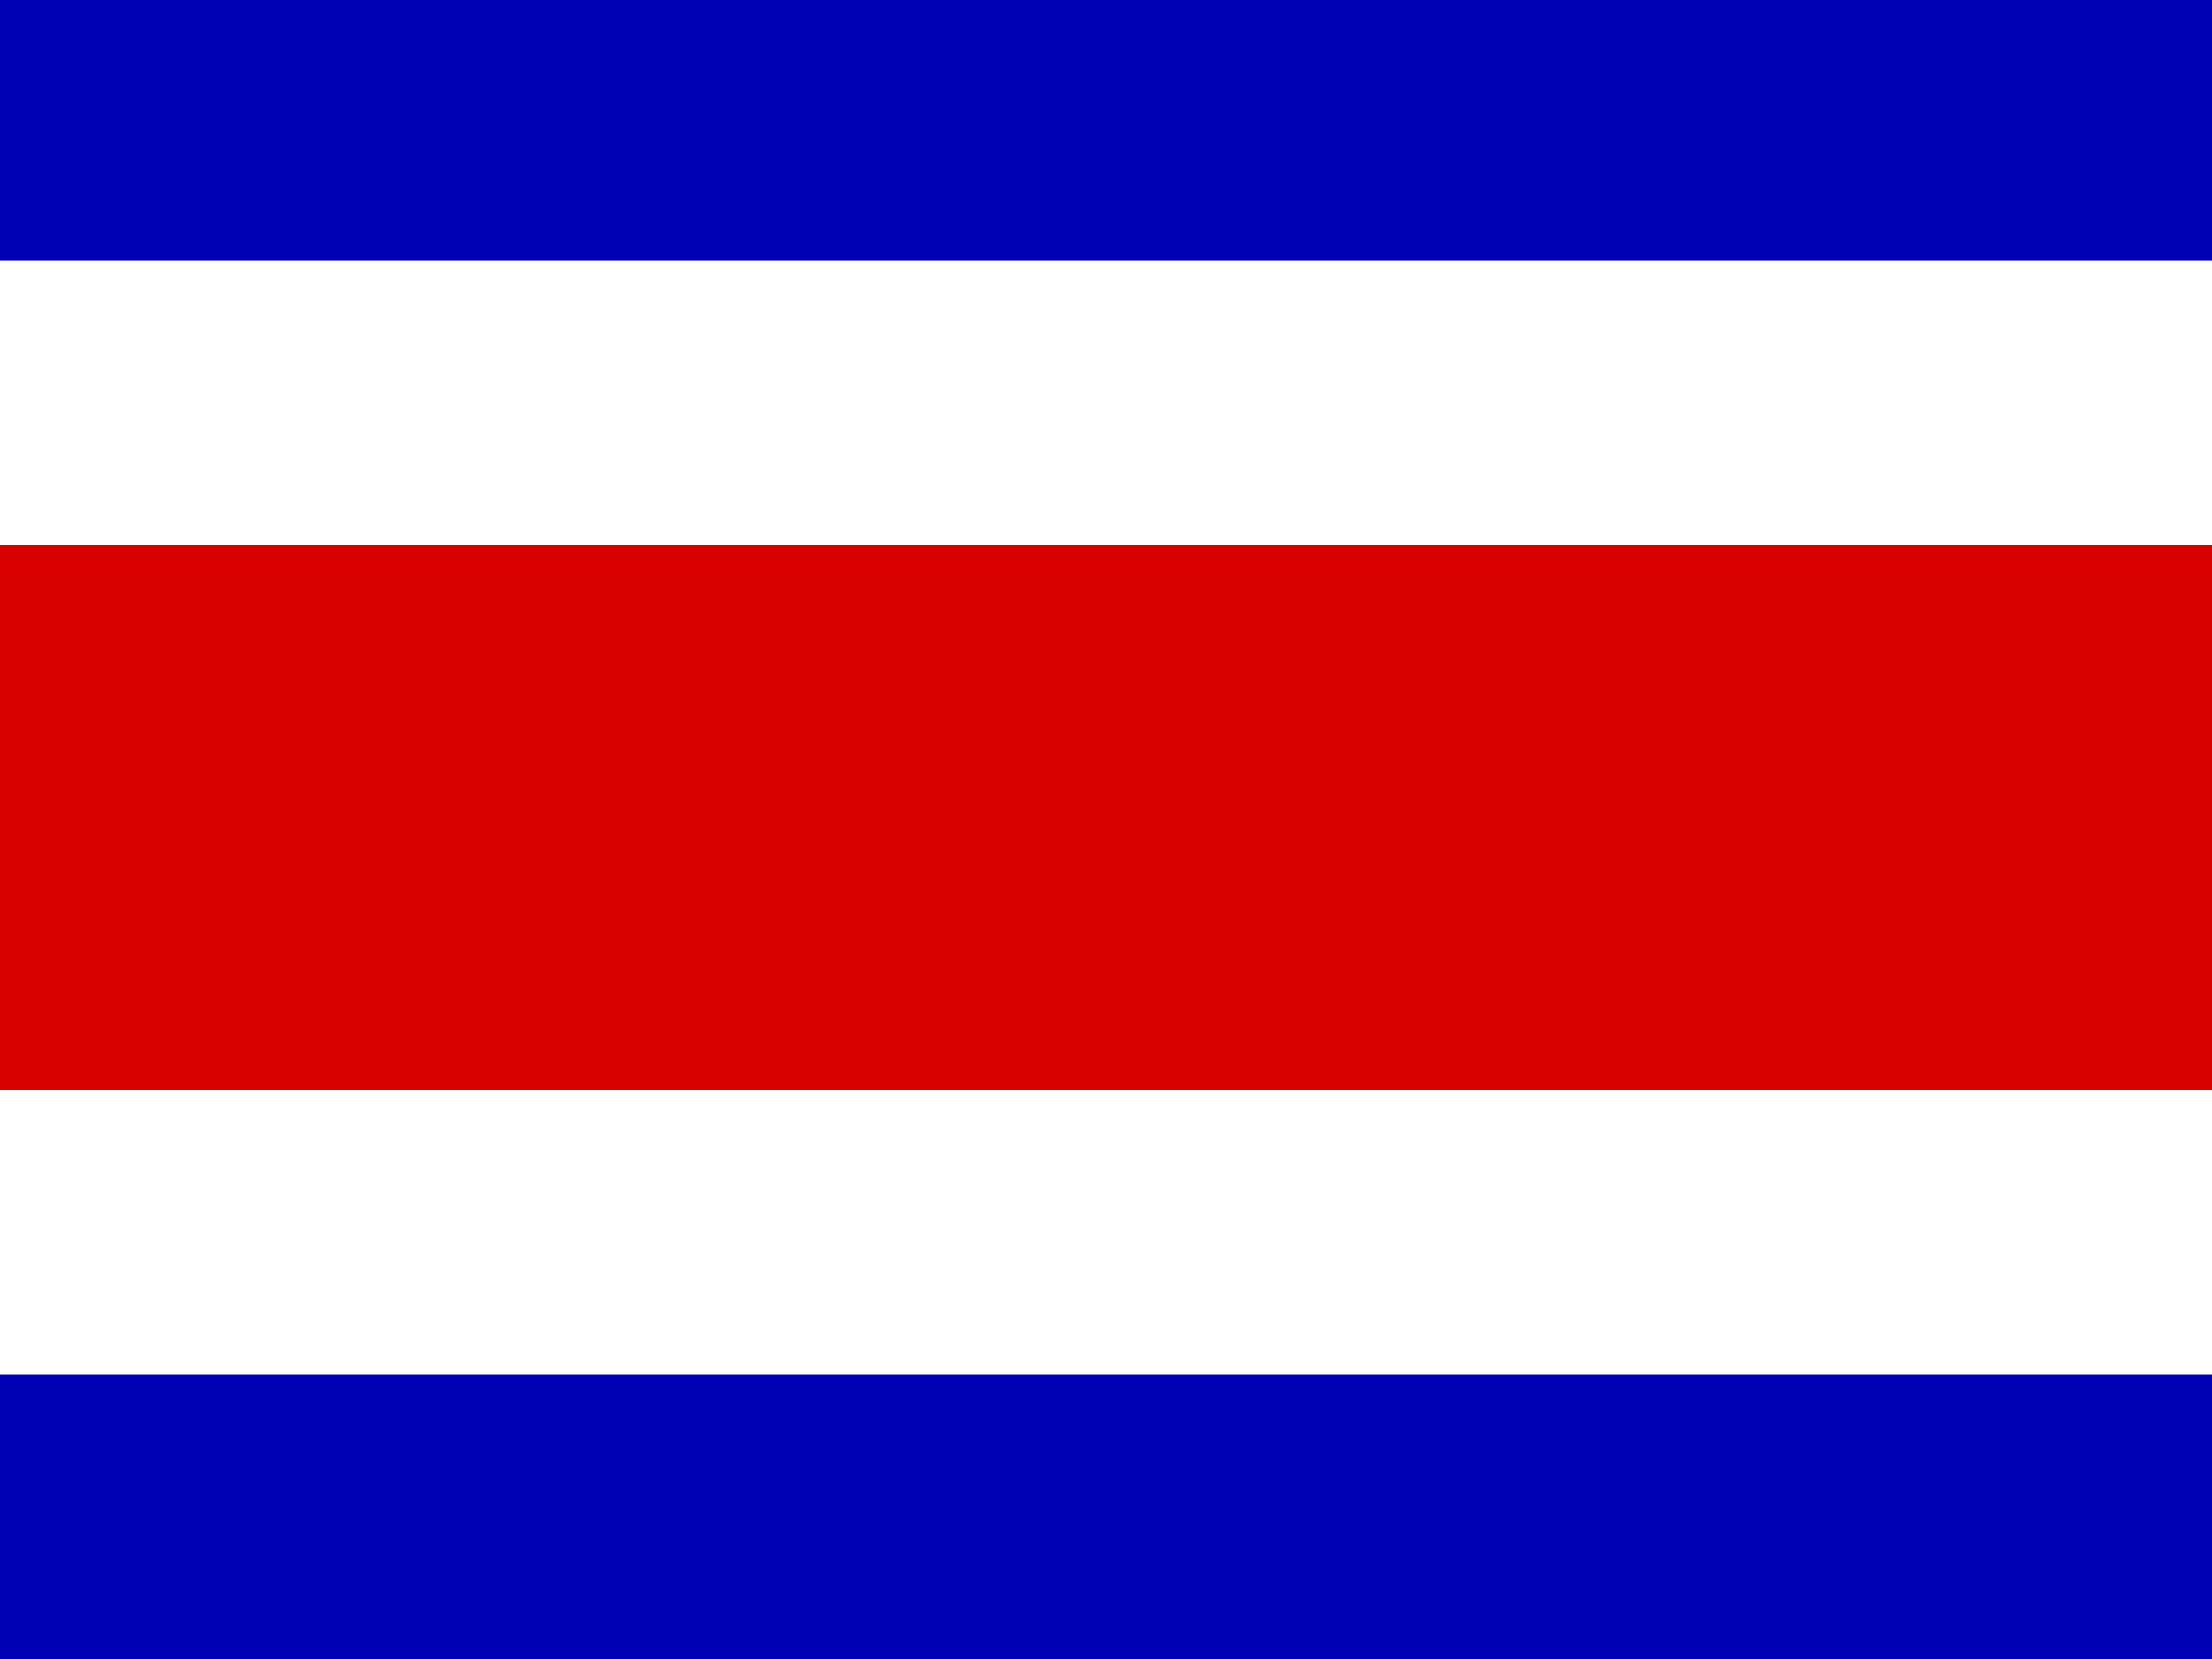
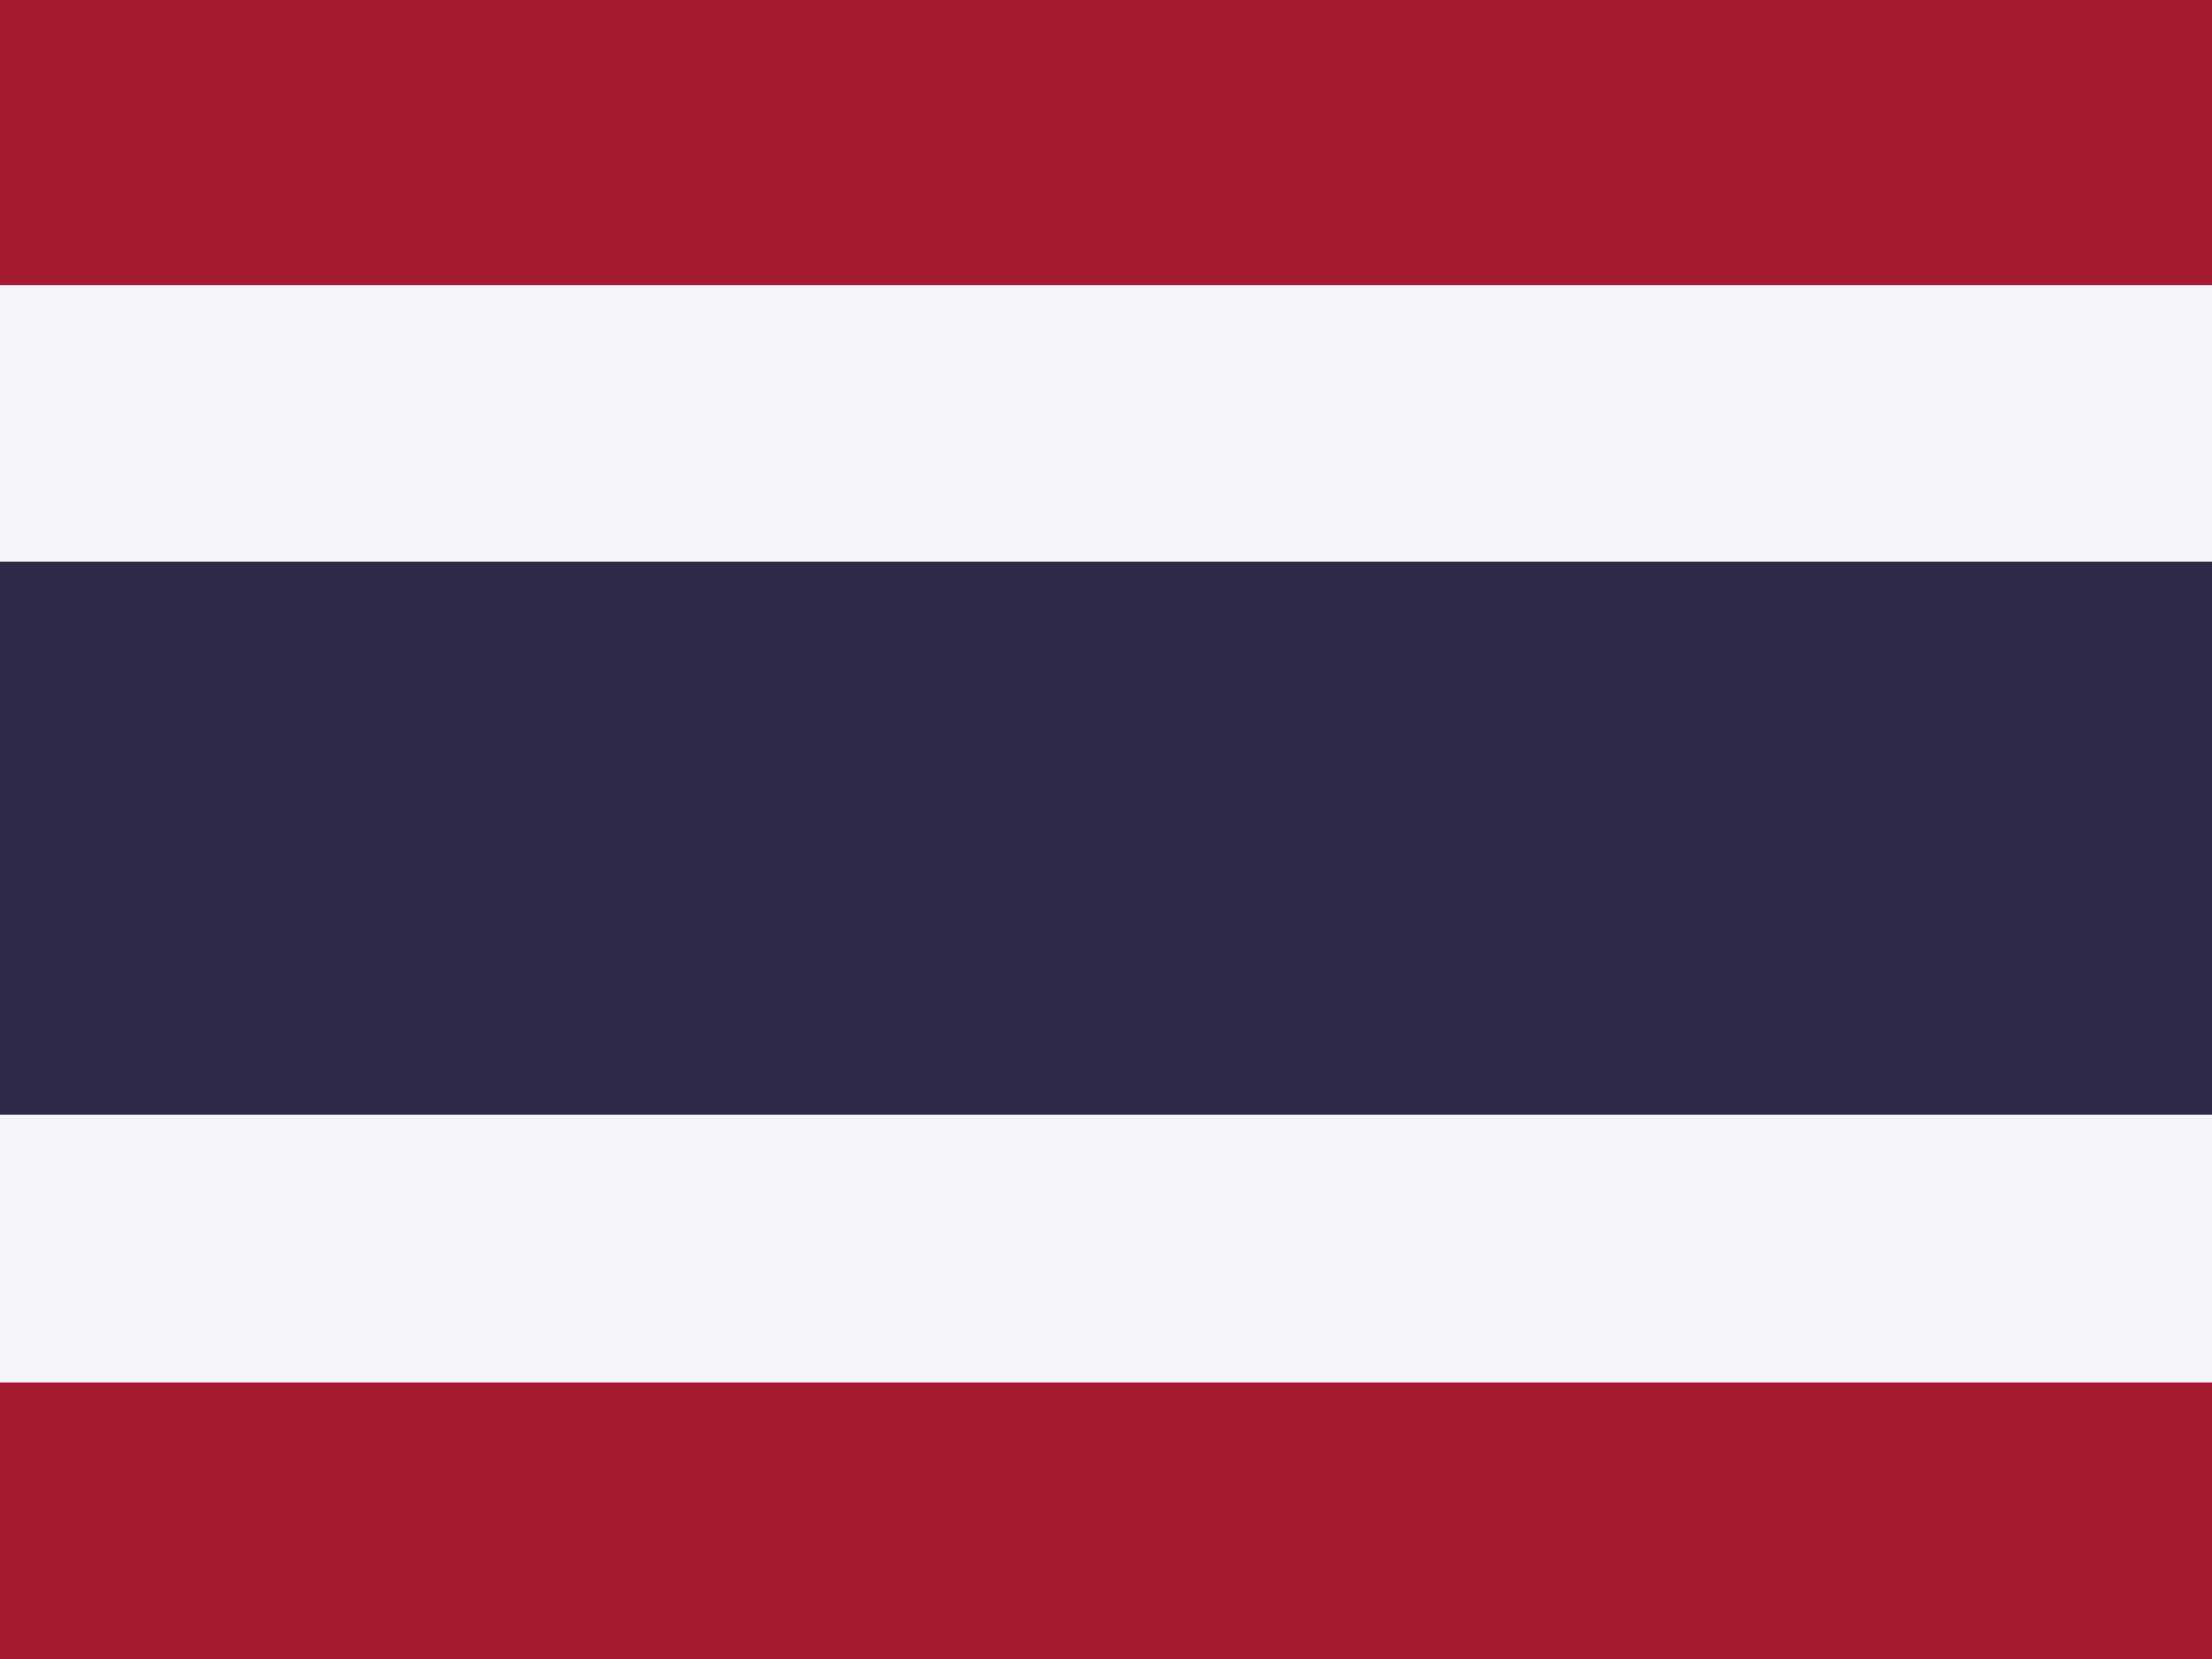
- <svg xmlns="http://www.w3.org/2000/svg" id="flag-icons-cr" viewBox="0 0 640 480">
-   <g fill-rule="evenodd" stroke-width="1pt">
-     <path fill="#0000b4" d="M0 0h640v480H0z" />
-     <path fill="#fff" d="M0 75.4h640v322.3H0z" />
-     <path fill="#d90000" d="M0 157.7h640v157.7H0z" />
+ <svg xmlns="http://www.w3.org/2000/svg" id="flag-icons-th" viewBox="0 0 640 480">
+   <g fill-rule="evenodd">
+     <path fill="#f4f5f8" d="M0 0h640v480H0z" />
+     <path fill="#2d2a4a" d="M0 162.5h640v160H0z" />
+     <path fill="#a51931" d="M0 0h640v82.5H0zm0 400h640v80H0z" />
  </g>
</svg>
